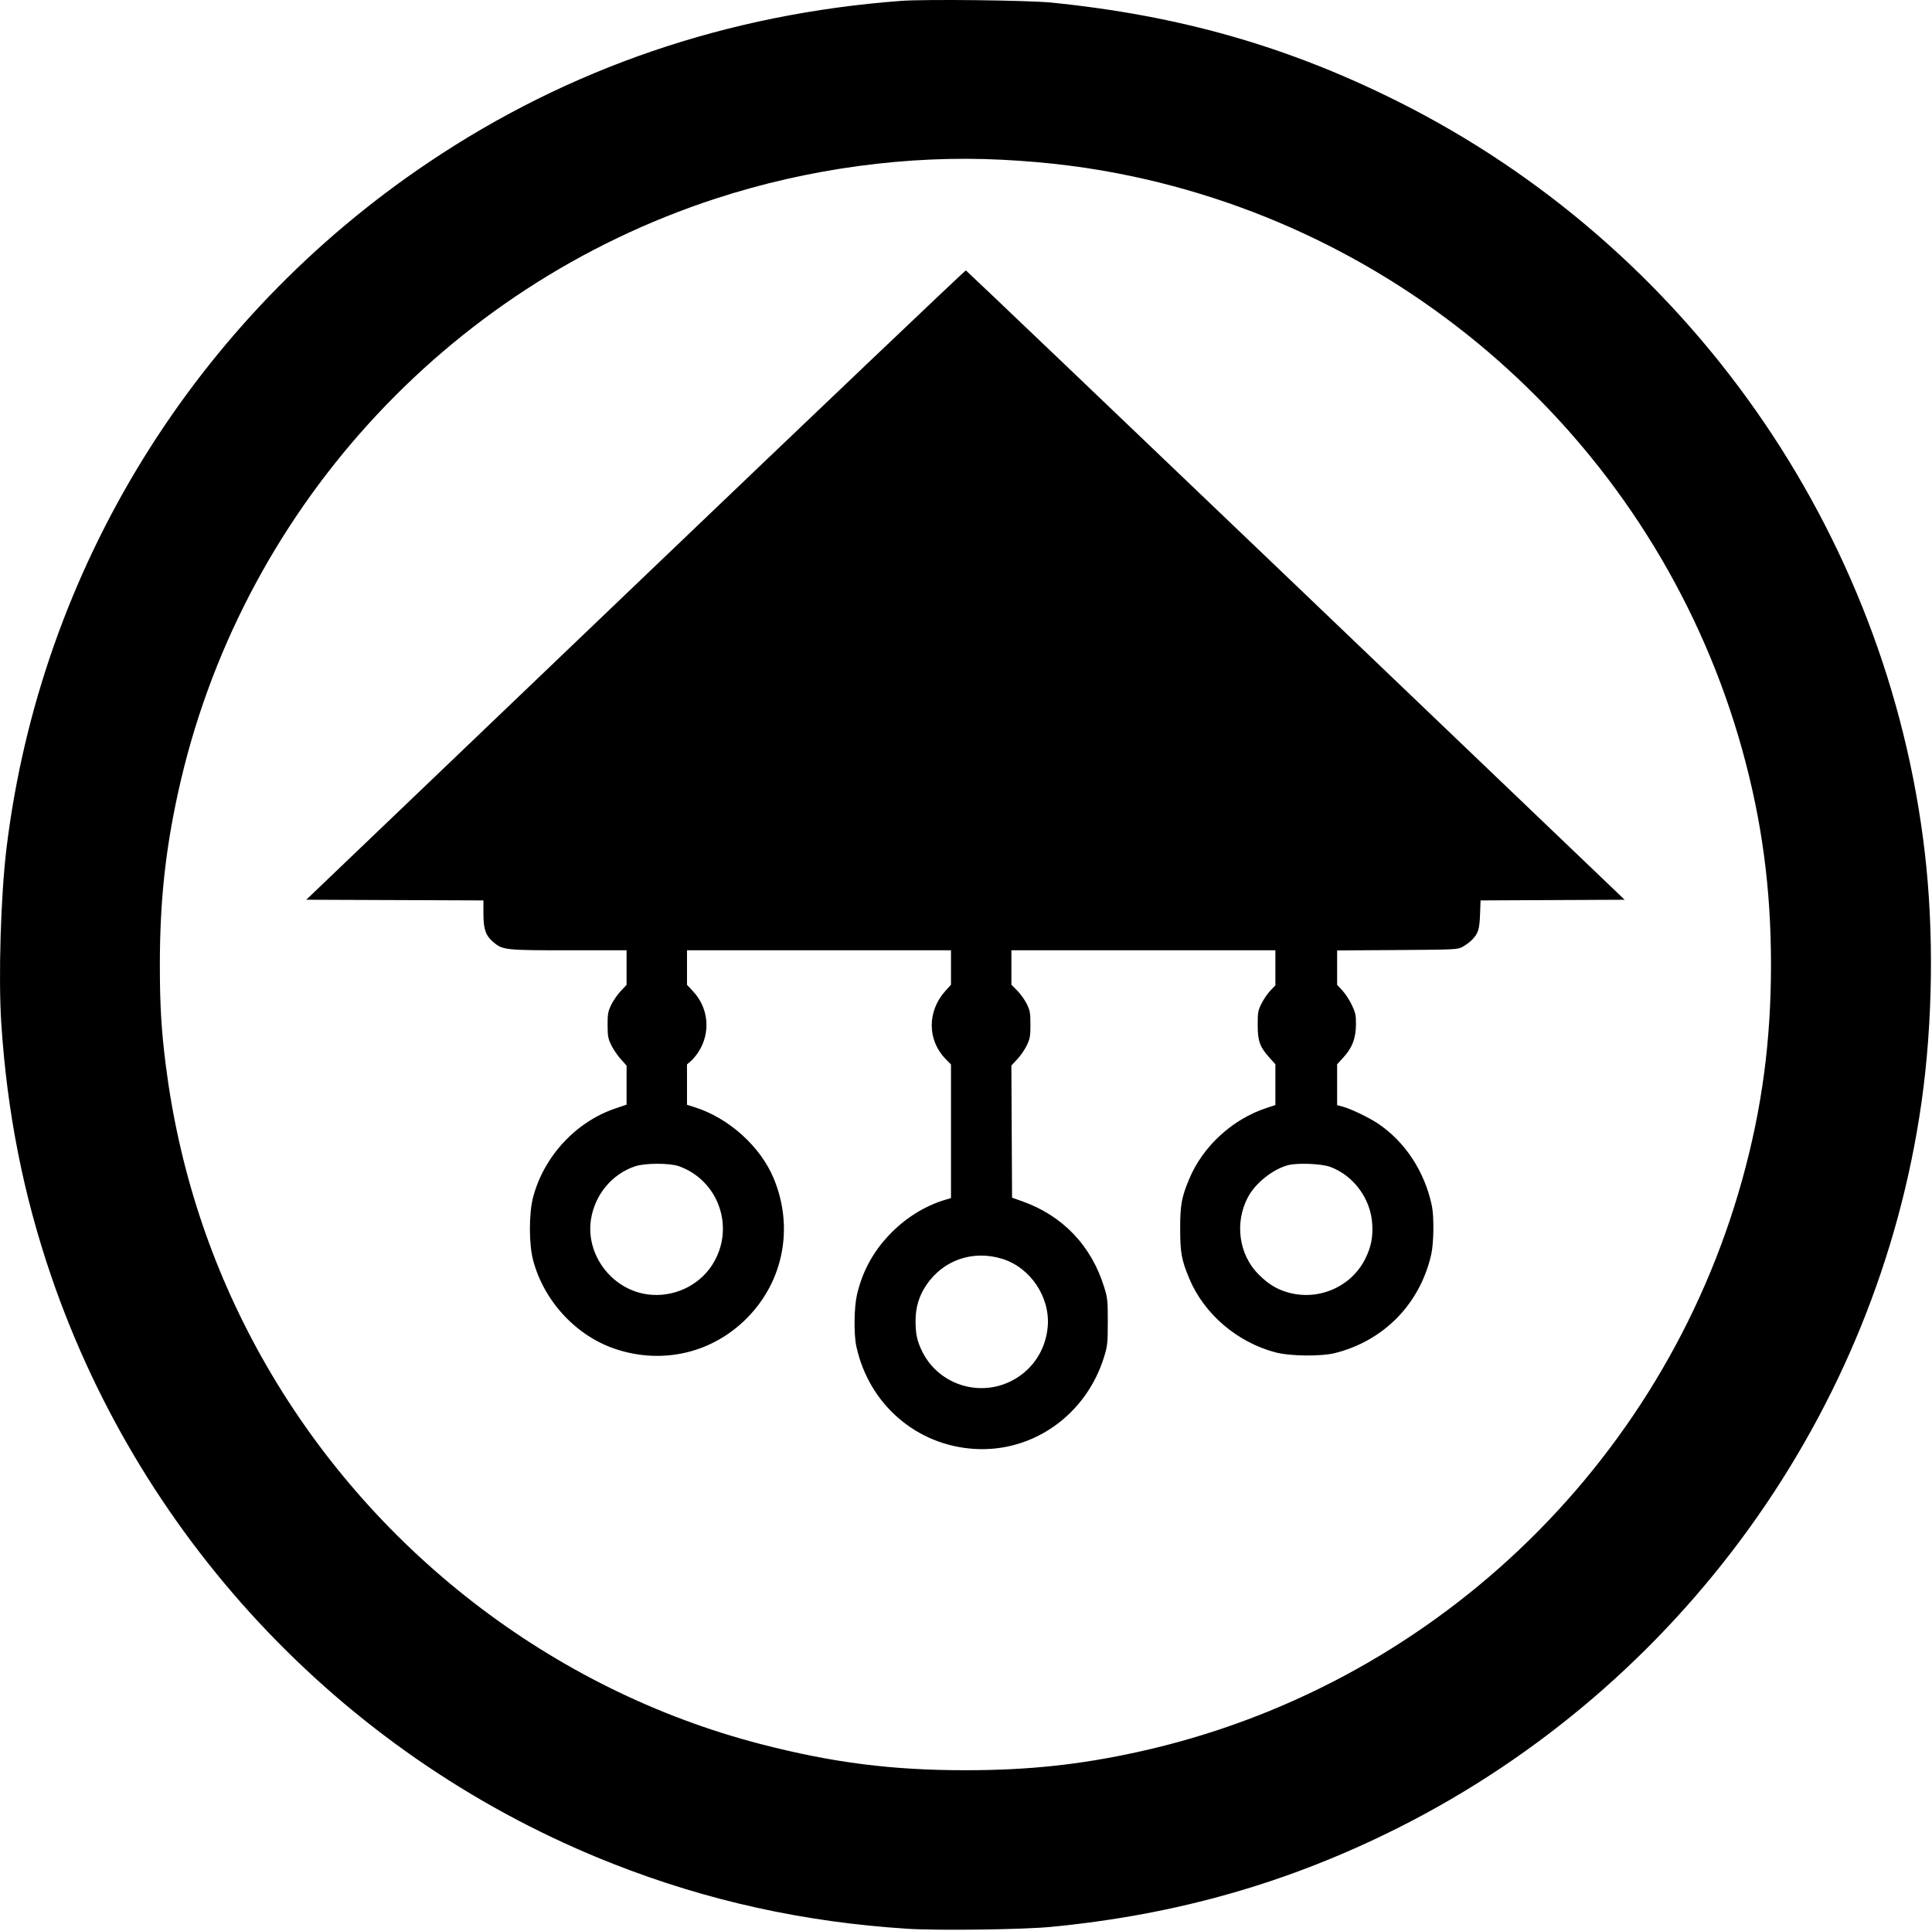
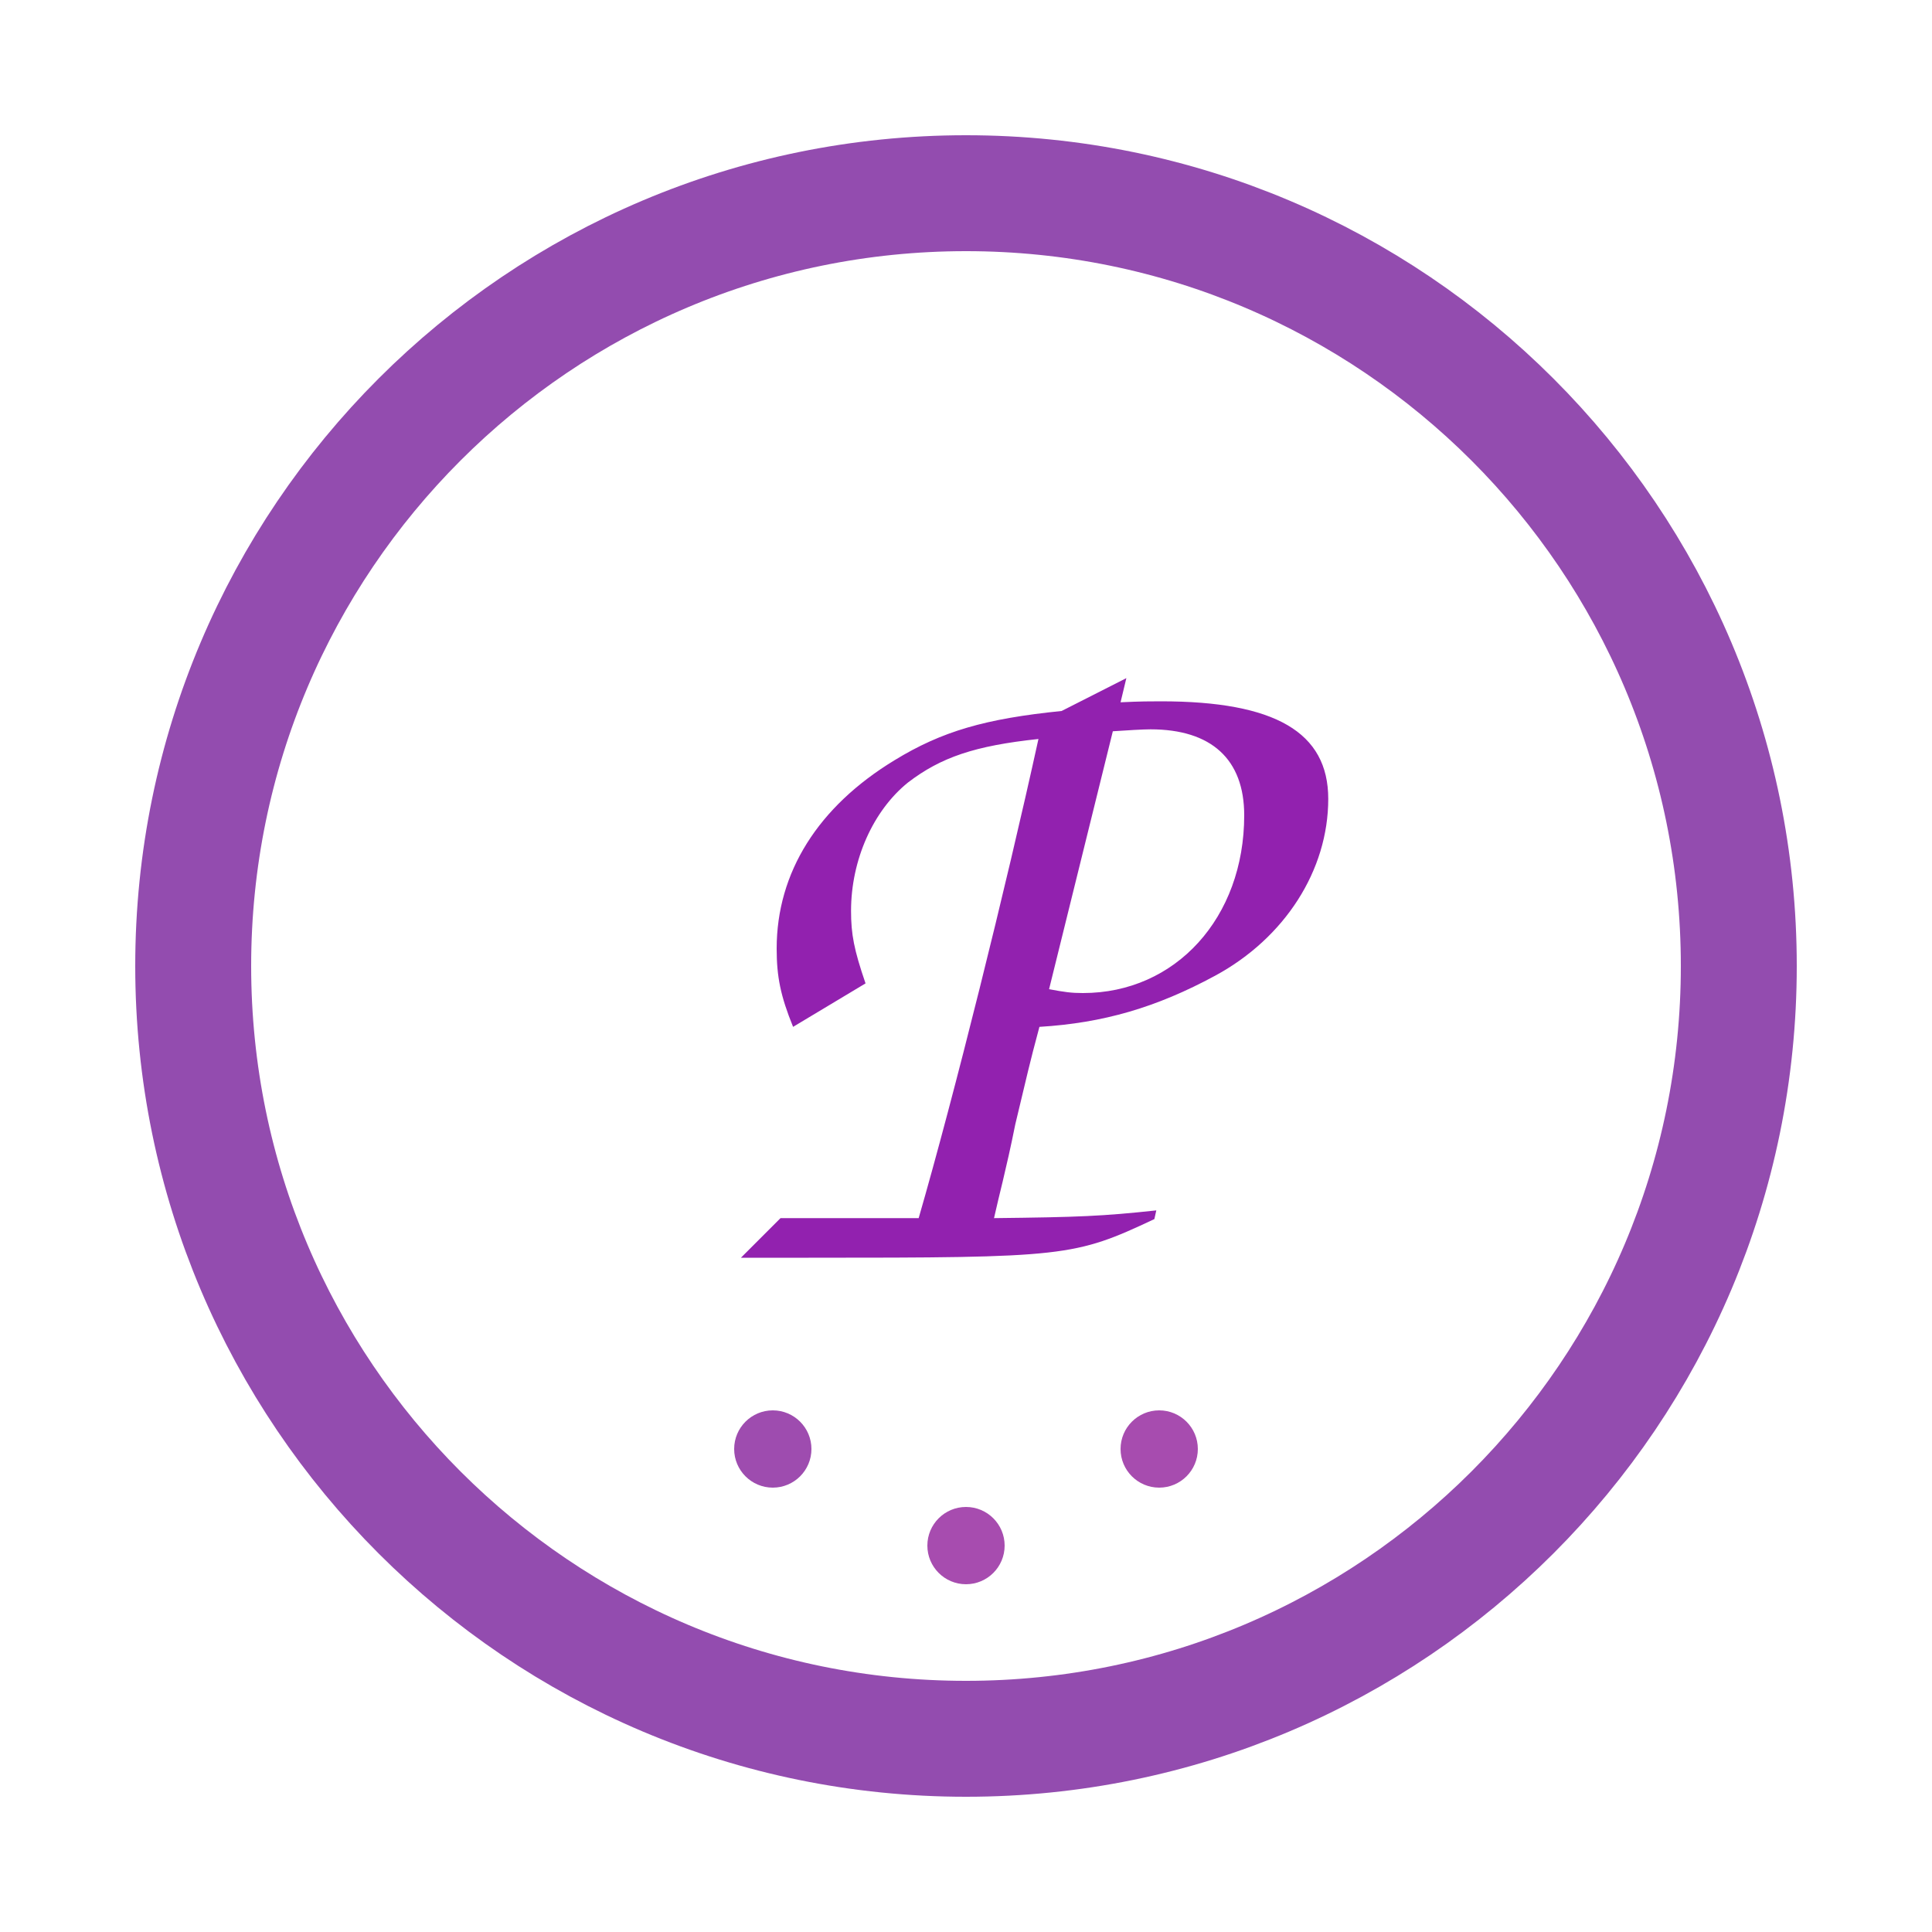
- <svg xmlns="http://www.w3.org/2000/svg" width="1471" height="1470" viewBox="0 0 1471 1470" fill="none">
-   <path fill-rule="evenodd" clip-rule="evenodd" d="M686.07 0.669C553.927 10.591 433.35 51.782 326.57 123.481C148.316 243.17 31.086 433.368 5.046 645.133C0.578 681.467 -1.318 744.076 0.982 779.34C5.41 847.244 17.824 910.006 39.114 972.133C109.049 1176.21 266.202 1340.49 466.903 1419.3C538.72 1447.5 611.983 1463.66 690.934 1468.71C714.105 1470.19 778.578 1469.35 800.07 1467.29C896.022 1458.07 981.513 1433.65 1065.07 1391.58C1279.59 1283.57 1429.34 1075.85 1462.98 839.633C1471.62 778.952 1472.56 709.649 1465.54 649.356C1437.05 404.348 1285.07 187.664 1064.27 77.242C980.386 35.291 898.313 11.854 800.751 1.988C783.023 0.195 704.421 -0.708 686.07 0.669ZM763.07 121.647C798.527 123.457 830.176 127.487 862.07 134.253C1085.58 181.67 1265.08 350.365 1326.42 570.633C1341.46 624.645 1348.41 676.472 1348.41 734.633C1348.41 792.794 1341.46 844.621 1326.42 898.633C1265.54 1117.27 1088.02 1285.35 866.57 1334.03C821.943 1343.84 782.863 1347.99 735.07 1347.99C679.106 1348 633.983 1342.25 579.57 1328.18C419.903 1286.9 280.944 1179.22 199.256 1033.46C160.693 964.657 136.162 889.875 126.16 810.633C122.821 784.18 121.712 765.232 121.712 734.633C121.712 686.853 125.861 647.769 135.673 603.133C182.275 391.133 338.755 218.399 545.113 151.166C615.411 128.262 691.296 117.985 763.07 121.647ZM483.837 445.369L233.185 685.133L300.627 685.39L368.07 685.646V695.823C368.07 707.665 369.863 712.662 375.91 717.663C382.849 723.403 385.059 723.633 433.252 723.633H477.07V736.779V749.926L472.5 754.81C469.987 757.497 466.724 762.269 465.25 765.414C462.92 770.385 462.575 772.374 462.606 780.633C462.637 788.92 462.994 790.86 465.401 795.825C466.919 798.956 470.165 803.746 472.615 806.471L477.07 811.426V826.293V841.159L468.48 844.076C438.412 854.285 414.163 880.463 405.901 911.633C402.65 923.902 402.65 947.364 405.901 959.633C414.26 991.169 439.258 1017.84 469.57 1027.57C505.437 1039.08 542.877 1029.99 568.997 1003.42C596.709 975.243 604.467 934.272 589.087 897.327C578.935 872.941 554.861 851.27 528.82 843.076L523.07 841.268V825.886V810.503L525.967 808.065C527.561 806.724 530.224 803.491 531.886 800.879C541.271 786.132 539.559 767.553 527.64 754.81L523.07 749.926V736.779V723.633H623.57H724.07V736.736V749.839L719.694 754.706C705.889 770.061 705.997 792.09 719.948 806.344L724.07 810.555V861.435V912.315L719.82 913.574C704.112 918.224 689.061 927.658 676.965 940.435C664.482 953.621 656.463 968.563 652.44 986.133C650.253 995.685 650.018 1015.99 651.989 1025.13C661.484 1069.19 697.67 1100.62 742.002 1103.32C786.718 1106.05 827.214 1077.17 840.743 1032.92C843.216 1024.83 843.432 1022.74 843.455 1006.63C843.478 990.326 843.292 988.523 840.725 980.196C830.957 948.506 809.053 925.594 778.07 914.659L770.57 912.012L770.311 861.685L770.051 811.36L774.631 806.465C777.149 803.772 780.416 798.996 781.89 795.851C784.24 790.837 784.569 788.902 784.56 780.133C784.551 771.282 784.236 769.493 781.82 764.558C780.319 761.492 777.061 756.925 774.58 754.408L770.07 749.833V736.732V723.633H870.57H971.07V736.969V750.307L967.179 754.398C965.039 756.647 962.001 761.107 960.429 764.31C957.83 769.603 957.572 771.086 957.588 780.633C957.608 792.809 959.236 797.264 966.694 805.56L971.07 810.426V825.947V841.47L964.32 843.69C938.43 852.211 915.999 872.744 905.593 897.447C899.636 911.587 898.57 917.386 898.57 935.633C898.57 953.88 899.636 959.678 905.593 973.818C916.892 1000.64 941.932 1022.05 971.07 1029.79C982.141 1032.73 1005.7 1033.01 1016.42 1030.33C1053.72 1021 1081.28 992.731 1089.74 955.133C1091.68 946.532 1091.93 926.406 1090.2 918.133C1084.73 892.004 1069.63 869.099 1048.76 855.29C1041.9 850.749 1028.31 844.273 1022.32 842.683L1018.07 841.555V825.985V810.413L1023 805.019C1029.61 797.786 1032.34 790.56 1032.41 780.108C1032.46 773.15 1032.06 771.201 1029.35 765.429C1027.64 761.769 1024.4 756.778 1022.15 754.341L1018.07 749.909V736.818V723.727L1063.82 723.43C1108.43 723.14 1109.67 723.079 1113.58 720.984C1115.79 719.801 1118.87 717.56 1120.43 716.003C1125.44 710.988 1126.45 707.933 1126.88 696.391L1127.29 685.65L1182.13 685.391L1236.98 685.133L986.649 445.674C848.967 313.972 735.907 206.079 735.404 205.911C734.9 205.743 621.695 313.499 483.837 445.369ZM517.037 888.084C547.715 899.163 559.967 935.82 542.186 963.331C531.754 979.471 512.147 988.319 492.82 985.608C465.7 981.802 445.833 955.399 449.951 928.633C452.853 909.77 465.9 894.033 483.547 888.112C491.179 885.551 509.979 885.536 517.037 888.084ZM1012.91 888.576C1030.79 895.277 1043.68 912.891 1044.82 932.173C1045.42 942.277 1043.9 949.711 1039.38 958.741C1028.57 980.343 1002.98 991.082 979.57 983.842C971.42 981.321 965.601 977.669 958.416 970.565C943.22 955.54 939.812 931.03 950.207 911.527C955.915 900.817 969.286 890.2 980.808 887.227C988.068 885.353 1006.36 886.122 1012.91 888.576ZM763.118 958.577C784.555 965.238 799.623 987.685 797.727 1010.13C796.163 1028.66 785.412 1044.29 768.825 1052.17C744.081 1063.92 714.194 1053.6 702.146 1029.13C698.297 1021.32 697.124 1015.94 697.094 1005.99C697.064 995.76 699.663 986.968 705.142 978.763C717.983 959.534 740.719 951.617 763.118 958.577Z" fill="black" />
+ <svg xmlns="http://www.w3.org/2000/svg" width="2000" height="2000" viewBox="0 0 2000 2000" fill="none">
+   <circle cx="1000" cy="1000" r="800" stroke="#934caf" stroke-width="120" fill="none" />
+   <text x="50%" y="52%" dominant-baseline="middle" text-anchor="middle" font-family="'Brush Script MT', cursive" font-size="1000" fill="#9221af">P</text>
+   <circle cx="800" cy="1500" r="40" fill="#9e4caf" />
+   <circle cx="1000" cy="1600" r="40" fill="#a74caf" />
+   <circle cx="1200" cy="1500" r="40" fill="#a74caf" />
</svg>
